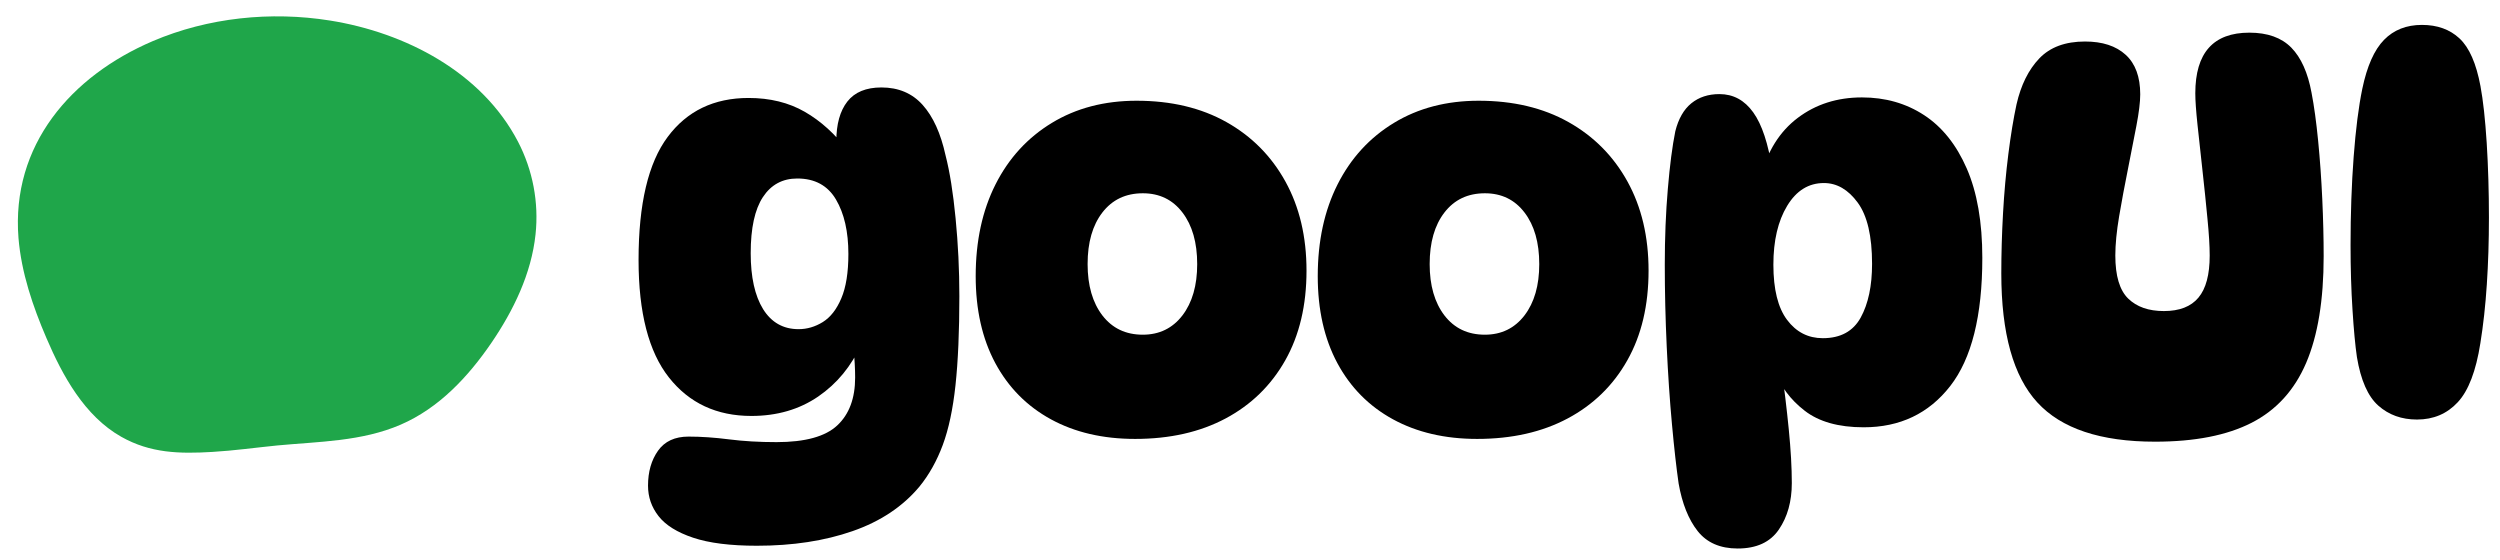
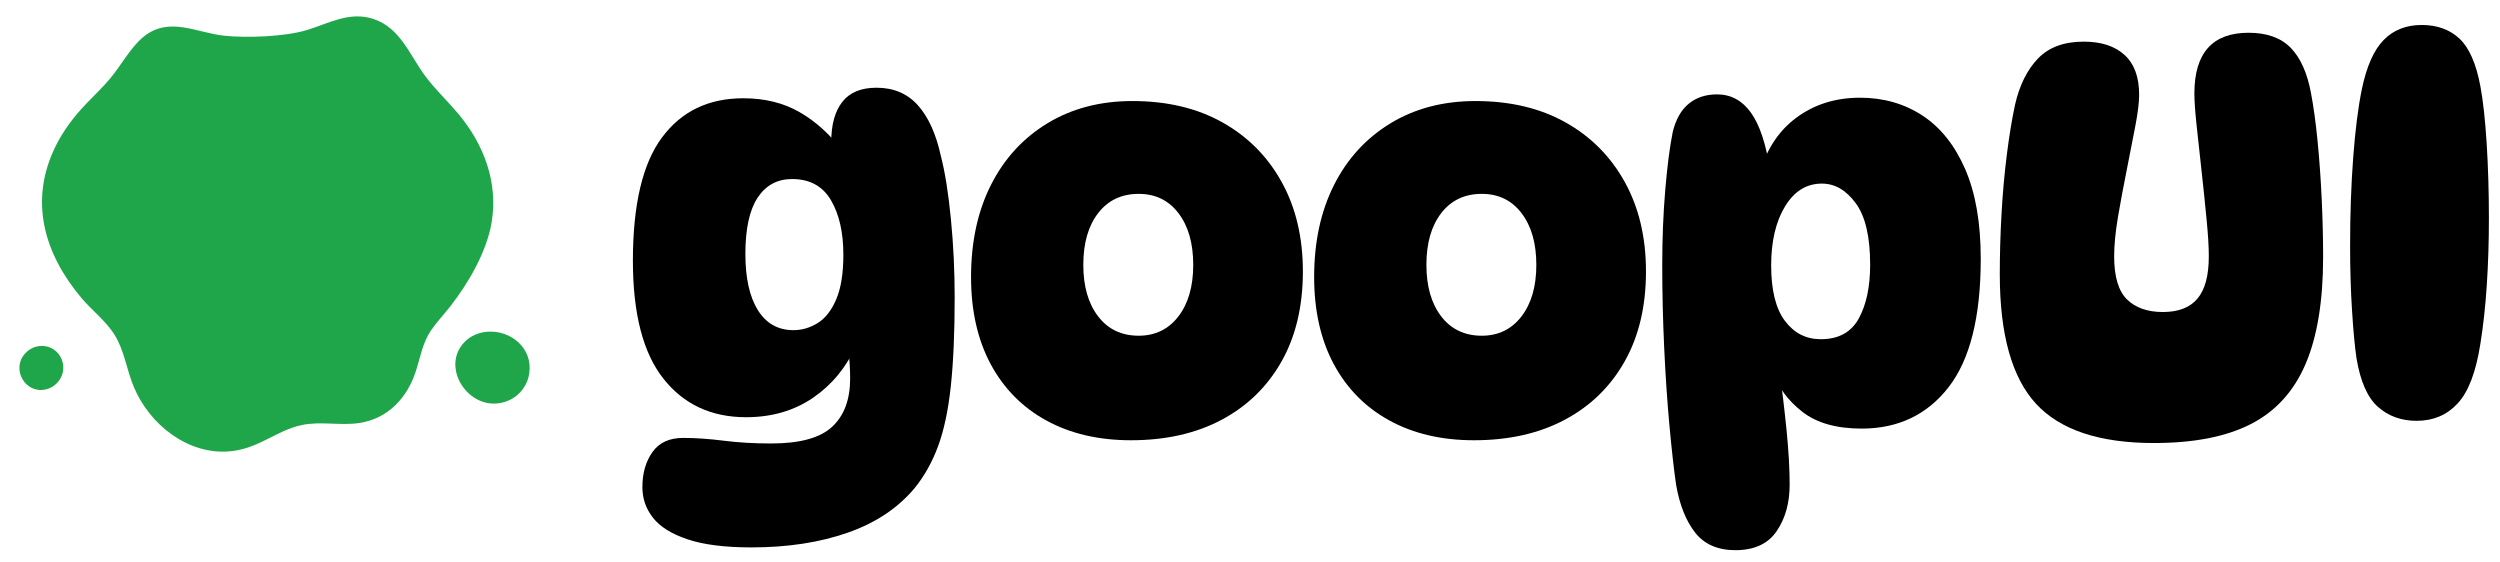
- <svg xmlns="http://www.w3.org/2000/svg" viewBox="-5.14 -79 451.68 101.1" role="img" aria-label="goopUI">
-   <path fill="#1fa64a" d="M33.22 2.65C37.16 2.42 41.05 1.87 44.97 1.48C52.49 0.77 60.22 0.77 67.26 -2.28C74.17 -5.27 79.43 -10.91 83.61 -17.01C87.61 -22.87 90.87 -29.54 91.62 -36.68C92.23 -42.42 91.12 -48.27 88.45 -53.4C81.89 -65.99 68.07 -73.12 54.48 -75.29C43.8 -77 32.44 -75.83 22.46 -71.57C7.7 -65.26 -3.14 -52.78 -1.8 -35.99C-1.28 -29.72 0.79 -23.65 3.25 -17.92C6.15 -11.14 10.12 -3.85 16.76 -0.09C22.05 2.9 27.31 3 33.22 2.65Z" />
+ <svg xmlns="http://www.w3.org/2000/svg" viewBox="-3.77 -79 450.31 101.1" role="img" aria-label="goopUI">
+   <path fill="#1fa64a" d="M37.67 2.29C42.96 1.79 45.95 -1.47 50.63 -2.45C54.05 -3.15 57.53 -2.29 60.97 -2.81C66.18 -3.61 69.62 -7.39 71.17 -12.25C71.96 -14.7 72.35 -17.23 73.81 -19.41C74.86 -20.96 76.18 -22.33 77.34 -23.82C80.62 -28.02 83.91 -33.67 84.79 -38.98C85.98 -46.16 83.38 -53.01 78.8 -58.48C76.88 -60.77 74.7 -62.81 72.9 -65.2C70.06 -68.97 68.38 -74 63.45 -75.6C59.12 -77 55.45 -74.77 51.41 -73.56C47.51 -72.4 40.76 -72.14 36.68 -72.56C31.64 -73.08 26.71 -76.12 22.1 -72.39C19.72 -70.47 17.99 -67.08 15.93 -64.7C14.63 -63.17 13.17 -61.79 11.79 -60.35C9.59 -58.06 7.65 -55.52 6.24 -52.66C1.4 -42.84 4.16 -33.31 10.93 -25.29C12.78 -23.11 15.32 -21.15 16.83 -18.75C18.66 -15.85 19.02 -12.41 20.34 -9.29C23.15 -2.54 30.1 3 37.67 2.29ZM85.86 -6.34C87.32 -6.49 88.68 -7.11 89.73 -8.14C90.71 -9.11 91.37 -10.39 91.56 -11.75C92.23 -16.22 88.32 -19.55 84.04 -19.25C82.5 -19.14 81.03 -18.53 79.94 -17.43C75.66 -13.07 80.19 -5.71 85.86 -6.34ZM4.45 -8.85C5.31 -9.04 6.05 -9.48 6.63 -10.15C9.11 -13.01 6.69 -17.38 2.92 -16.6C2.08 -16.43 1.31 -15.97 0.73 -15.31C-1.77 -12.52 0.74 -8.03 4.45 -8.85Z" />
  <g fill="currentColor">
    <path d="M130.61 -3.85Q121.21 -3.85 115.72 -10.8Q110.23 -17.75 110.23 -32.02Q110.23 -47.23 115.49 -54.26Q120.73 -61.3 130.11 -61.3Q135.91 -61.3 140.26 -58.8Q144.61 -56.3 148.06 -51.73L146.66 -48.08Q146.36 -49.48 146.16 -51.08Q145.96 -52.68 145.96 -53.48Q145.96 -58.1 147.95 -60.65Q149.94 -63.2 154.11 -63.2Q158.73 -63.2 161.56 -60.04Q164.39 -56.88 165.69 -50.95Q166.84 -46.5 167.51 -39.55Q168.19 -32.6 168.19 -25.5Q168.19 -15.9 167.49 -9.4Q166.79 -2.9 165.19 1.4Q163.59 5.7 160.99 8.9Q156.46 14.33 148.89 16.96Q141.31 19.6 131.61 19.6Q124.41 19.6 120.09 18.15Q115.76 16.7 113.85 14.26Q111.94 11.83 111.94 8.75Q111.94 4.98 113.75 2.43Q115.56 -0.12 119.26 -0.12Q122.66 -0.12 126.57 0.38Q130.49 0.88 135.16 0.88Q142.91 0.88 146.13 -2.14Q149.36 -5.15 149.36 -10.8Q149.36 -13.1 149.06 -16.2L150.46 -16.82Q147.81 -10.88 142.69 -7.36Q137.56 -3.85 130.61 -3.85ZM139.14 -19.53Q141.44 -19.53 143.51 -20.81Q145.59 -22.1 146.86 -25.1Q148.14 -28.1 148.14 -33.12Q148.14 -39.15 145.9 -42.95Q143.66 -46.75 138.91 -46.75Q134.91 -46.75 132.7 -43.4Q130.49 -40.05 130.49 -33.25Q130.49 -26.78 132.73 -23.15Q134.99 -19.53 139.14 -19.53Z" />
    <path d="M199.94 0.3Q191.21 0.3 184.72 -3.25Q178.23 -6.8 174.68 -13.4Q171.14 -20 171.14 -29.1Q171.14 -38.6 174.73 -45.7Q178.32 -52.8 184.91 -56.8Q191.5 -60.8 200.21 -60.8Q209.57 -60.8 216.43 -56.95Q223.29 -53.1 227.1 -46.2Q230.91 -39.3 230.91 -30.1Q230.91 -20.7 227.07 -13.9Q223.23 -7.1 216.3 -3.4Q209.36 0.3 199.94 0.3ZM201.33 -18.53Q205.81 -18.53 208.49 -22.01Q211.16 -25.5 211.16 -31.28Q211.16 -37.12 208.5 -40.6Q205.85 -44.08 201.34 -44.08Q196.71 -44.08 194.03 -40.61Q191.36 -37.15 191.36 -31.29Q191.36 -25.5 194.03 -22.01Q196.71 -18.53 201.33 -18.53Z" />
    <path d="M261.73 0.3Q253.01 0.3 246.52 -3.25Q240.03 -6.8 236.48 -13.4Q232.94 -20 232.94 -29.1Q232.94 -38.6 236.53 -45.7Q240.12 -52.8 246.71 -56.8Q253.3 -60.8 262.01 -60.8Q271.37 -60.8 278.23 -56.95Q285.09 -53.1 288.9 -46.2Q292.71 -39.3 292.71 -30.1Q292.71 -20.7 288.87 -13.9Q285.04 -7.1 278.1 -3.4Q271.16 0.3 261.73 0.3ZM263.13 -18.53Q267.61 -18.53 270.29 -22.01Q272.96 -25.5 272.96 -31.28Q272.96 -37.12 270.3 -40.6Q267.65 -44.08 263.14 -44.08Q258.51 -44.08 255.83 -40.61Q253.16 -37.15 253.16 -31.29Q253.16 -25.5 255.83 -22.01Q258.51 -18.53 263.13 -18.53Z" />
    <path d="M305.51 -62Q309.26 -62 311.62 -58.7Q313.99 -55.4 315.06 -48.3L312.96 -47Q314.76 -54 319.66 -57.7Q324.56 -61.4 331.26 -61.4Q337.59 -61.4 342.49 -58.2Q347.39 -55 350.2 -48.55Q353.01 -42.1 353.01 -32.4Q353.01 -16.7 347.21 -9.25Q341.41 -1.8 331.56 -1.8Q324.78 -1.8 320.91 -4.8Q317.03 -7.8 315.49 -12.1L316.69 -12.7Q317.49 -6.98 318.04 -1.44Q318.59 4.11 318.59 8.28Q318.59 13.25 316.25 16.67Q313.92 20.1 308.81 20.1Q304.06 20.1 301.57 16.94Q299.09 13.78 298.14 8.35Q297.54 4.2 296.94 -2.31Q296.34 -8.81 295.99 -16.36Q295.64 -23.9 295.64 -31.2Q295.64 -38.48 296.19 -44.87Q296.73 -51.26 297.54 -55.28Q298.39 -58.68 300.44 -60.34Q302.49 -62 305.51 -62ZM324.39 -45.93Q320.24 -45.93 317.75 -41.81Q315.26 -37.7 315.26 -31.18Q315.26 -24.5 317.74 -21.2Q320.22 -17.9 324.19 -17.9Q328.99 -17.9 331.04 -21.63Q333.09 -25.36 333.09 -31.33Q333.09 -38.86 330.5 -42.39Q327.91 -45.93 324.39 -45.93Z" />
    <path d="M384.21 0.8Q369.46 0.8 362.95 -6.29Q356.44 -13.38 356.44 -29.6Q356.44 -34.9 356.75 -40.45Q357.06 -46 357.71 -51.15Q358.36 -56.3 359.19 -60.15Q360.39 -65.4 363.31 -68.45Q366.23 -71.5 371.56 -71.5Q376.29 -71.5 378.91 -69.1Q381.54 -66.7 381.54 -61.95Q381.54 -59.88 380.84 -56.23Q380.14 -52.58 379.29 -48.3Q378.43 -44.03 377.73 -39.93Q377.04 -35.83 377.04 -32.83Q377.04 -27.33 379.36 -25.06Q381.68 -22.8 385.81 -22.8Q390.04 -22.8 392.06 -25.23Q394.09 -27.65 394.09 -32.83Q394.09 -35.43 393.68 -39.55Q393.29 -43.68 392.79 -48.16Q392.29 -52.65 391.89 -56.43Q391.49 -60.2 391.49 -62.15Q391.49 -73.1 401.26 -73.1Q406.18 -73.1 408.84 -70.39Q411.49 -67.67 412.49 -62.25Q413.18 -58.68 413.68 -53.59Q414.18 -48.5 414.43 -43.04Q414.68 -37.58 414.68 -32.7Q414.68 -20.83 411.52 -13.44Q408.36 -6.05 401.67 -2.62Q394.99 0.8 384.21 0.8Z" />
    <path d="M432.44 -74.5Q436.61 -74.5 439.23 -72.05Q441.86 -69.6 443.01 -63.45Q443.73 -59.6 444.14 -53.16Q444.54 -46.73 444.54 -39.7Q444.54 -33.33 444.16 -27.62Q443.79 -21.93 442.99 -16.98Q441.81 -9.45 438.91 -6.33Q436.01 -3.2 431.54 -3.2Q427.39 -3.2 424.56 -5.71Q421.73 -8.22 420.69 -14.48Q420.23 -17.62 419.89 -23.03Q419.54 -28.43 419.54 -34.7Q419.54 -43.23 420.1 -50.66Q420.66 -58.1 421.66 -62.95Q422.94 -69.1 425.59 -71.8Q428.23 -74.5 432.44 -74.5Z" />
  </g>
</svg>
